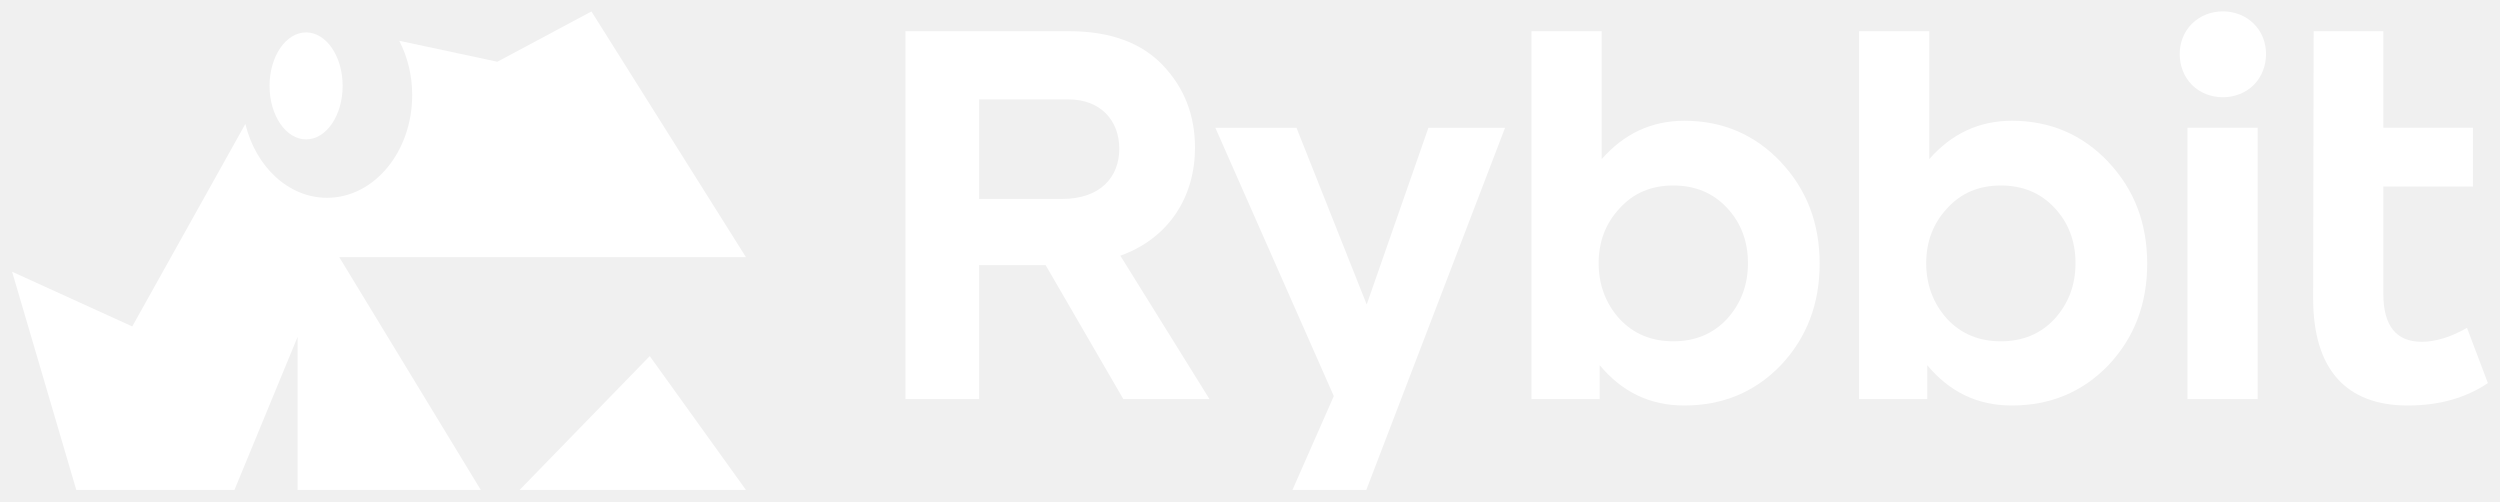
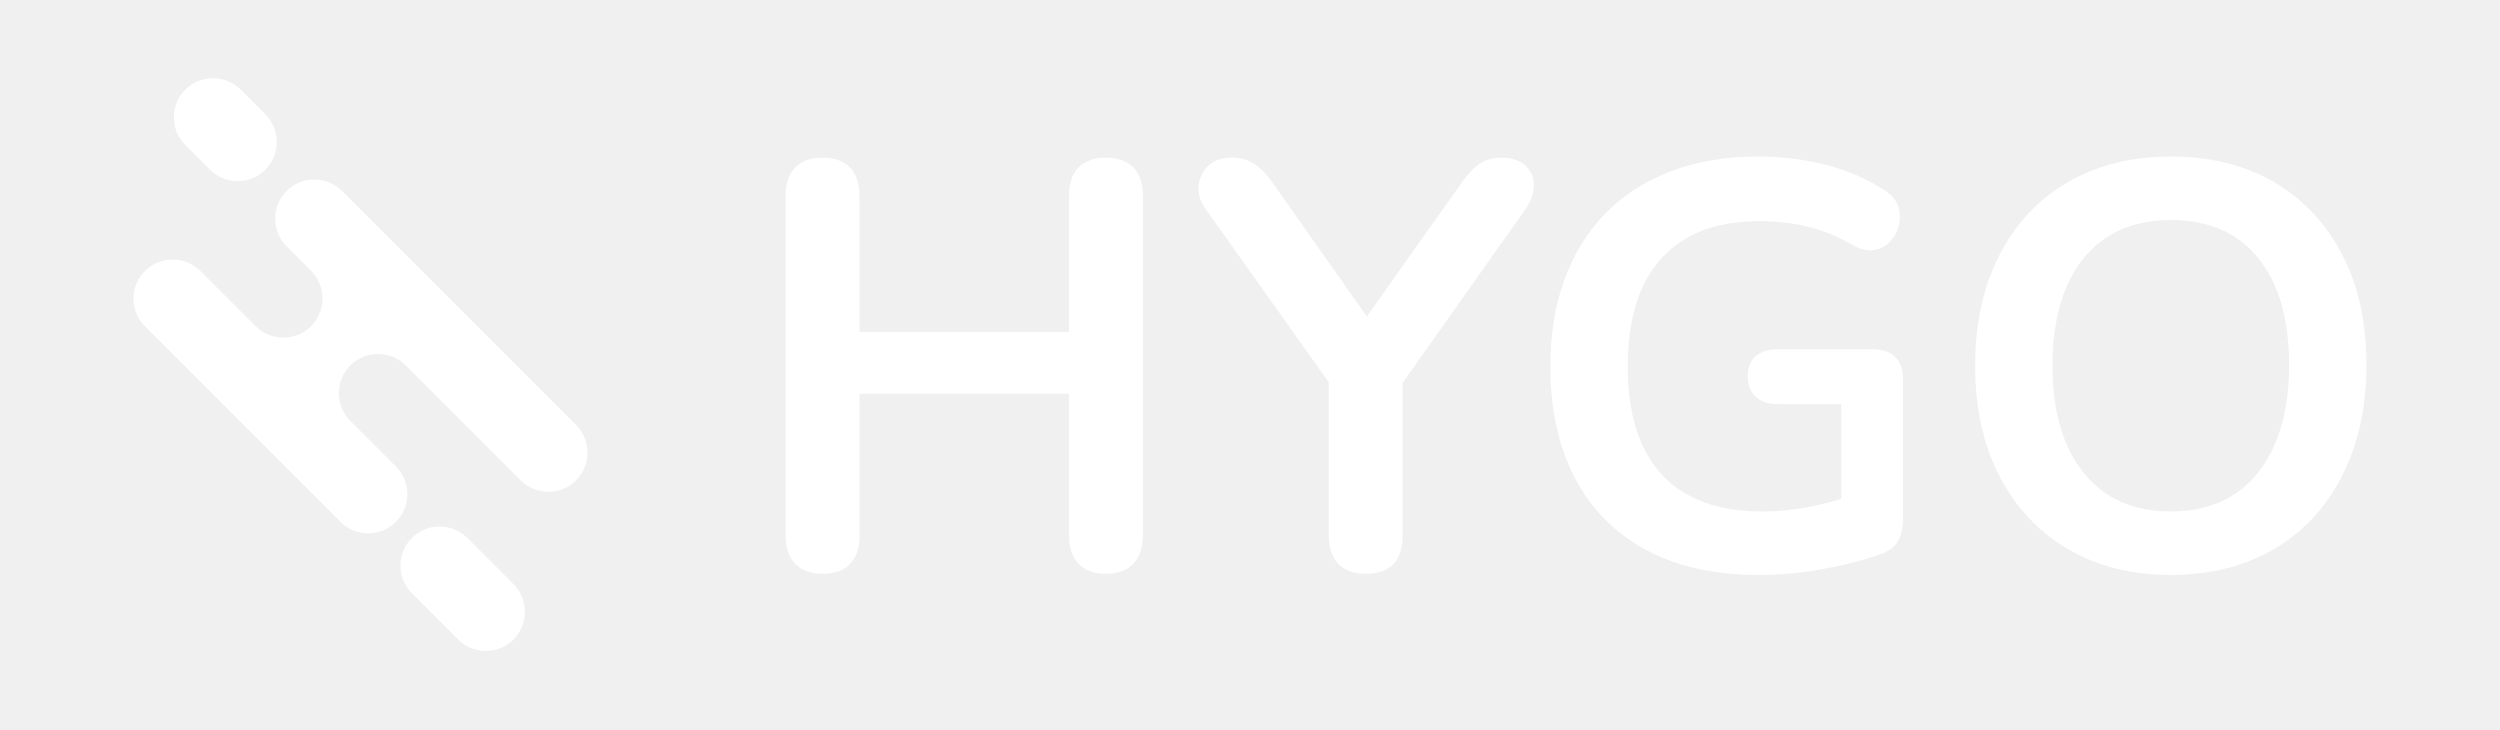
- <svg xmlns="http://www.w3.org/2000/svg" id="Layer_1" data-name="Layer 1" viewBox="0 0 500 100.27">
+ <svg xmlns="http://www.w3.org/2000/svg" xml:space="preserve" width="101.6mm" height="29.633mm" version="1.1" style="shape-rendering:geometricPrecision; text-rendering:geometricPrecision; image-rendering:optimizeQuality; fill-rule:evenodd; clip-rule:evenodd" viewBox="0 0 10160 2963.32">
  <defs>
-     <style>
-       .cls-1 {
-         fill: #fff;
-       }
-     </style>
+     <style type="text/css">
+    
+     .fil0 {fill:white}
+     .fil1 {fill:white;fill-rule:nonzero}
+    
+   </style>
  </defs>
-   <g>
-     <path class="cls-1" d="M224.66,79.81l-15.53-26.78h-13.31v26.78h-14.73V6.24h32.72c8.16,0,14.44,2.29,18.72,6.77,4.28,4.48,6.47,9.96,6.47,16.53,0,9.56-4.98,18.02-14.93,21.6l17.82,28.67h-17.22ZM195.82,19.88v19.91h16.59c7.67,0,11.45-4.38,11.45-10.05s-3.78-9.86-10.15-9.86h-17.89Z" />
-     <path class="cls-1" d="M258.5,97.99h14.76c6.16-16.08,27.75-72.43,27.75-72.43h-15.33l-12.34,35.34-14.04-35.34h-16.23l23.69,53.66-8.27,18.77Z" />
-     <path class="cls-1" d="M356.17,32.42c5.18,5.48,7.76,12.25,7.76,20.31s-2.59,14.83-7.76,20.31c-5.18,5.38-11.65,8.06-19.31,8.06-6.87,0-12.44-2.69-16.92-8.06v6.77h-13.64V6.24h14.04v25.58c4.48-5.08,9.96-7.67,16.53-7.67,7.67,0,14.14,2.79,19.31,8.26ZM323.91,63.78c2.79,2.99,6.37,4.48,10.75,4.48s7.96-1.49,10.75-4.48c2.79-3.09,4.18-6.77,4.18-11.15s-1.39-8.06-4.18-11.05c-2.79-2.99-6.37-4.48-10.75-4.48s-7.96,1.49-10.75,4.58c-2.79,2.99-4.18,6.67-4.18,10.95s1.39,8.06,4.18,11.15Z" />
-     <path class="cls-1" d="M421.68,32.42c5.18,5.48,7.76,12.25,7.76,20.31s-2.59,14.83-7.76,20.31c-5.18,5.38-11.65,8.06-19.31,8.06-6.87,0-12.44-2.69-16.92-8.06v6.77h-13.64V6.24h14.04v25.58c4.48-5.08,9.96-7.67,16.53-7.67,7.67,0,14.14,2.79,19.31,8.26ZM389.42,63.78c2.79,2.99,6.37,4.48,10.75,4.48s7.96-1.49,10.75-4.48c2.79-3.09,4.18-6.77,4.18-11.15s-1.39-8.06-4.18-11.05c-2.79-2.99-6.37-4.48-10.75-4.48s-7.96,1.49-10.75,4.58c-2.79,2.99-4.18,6.67-4.18,10.95s1.39,8.06,4.18,11.15Z" />
-     <path class="cls-1" d="M438.4,16.99c-3.28-3.29-3.28-9.06,0-12.25,3.29-3.29,9.06-3.29,12.35,0,3.28,3.19,3.28,8.96,0,12.25-3.29,3.28-9.06,3.28-12.35,0ZM451.54,79.81h-14.04V25.55h14.04v54.26Z" />
-     <path class="cls-1" d="M497.58,76.62c-4.48,2.99-9.76,4.48-16.03,4.48-12.44,0-18.92-7.37-18.92-21.4l.1-53.46h13.94v19.31h17.92v11.75h-17.92v21.5c0,6.37,2.59,9.56,7.67,9.56,2.69,0,5.77-.9,9.06-2.79l4.18,11.05Z" />
-   </g>
-   <g>
-     <g>
-       <polygon class="cls-1" points="103.92 97.99 129.95 71.22 149.19 97.99 103.92 97.99" />
-       <path class="cls-1" d="M149.19,51.43L118.29,2.29l-18.82,10.06-19.62-4.19c1.63,3.15,2.59,6.86,2.59,10.85,0,11.35-7.63,20.55-17.03,20.55-7.74,0-14.27-6.24-16.34-14.77l-22.62,40.5L2.42,54.35l12.84,43.64h31.63l12.63-30.61v30.61h36.64l-28.31-46.56h81.33Z" />
+   <g id="Layer_x0020_1">
+     <g id="_2450631621264">
+       <path class="fil0" d="M753.02 364.21l0 0c61.96,-61.96 163.78,-61.46 225.24,0l100.23 100.23c61.44,61.45 61.96,163.28 0,225.24l0 0c-61.96,61.95 -163.28,61.95 -225.24,0l-100.23 -100.24c-61.96,-61.95 -61.96,-163.27 0,-225.23zm411.71 411.71l0 0c61.96,-61.95 163.58,-61.66 225.24,0l951.09 951.09c61.66,61.66 61.95,163.28 0,225.24l0 0c-61.96,61.95 -163.28,61.95 -225.24,0l-467.06 -467.07c-61.96,-61.96 -163.3,-61.94 -225.26,0.01l0 0c-61.94,61.95 -61.78,163.45 0,225.24l185.46 185.45c61.96,61.96 61.96,163.28 0,225.24l0 0c-61.96,61.95 -163.28,61.95 -225.24,0l-794.5 -794.51c-61.96,-61.96 -61.98,-163.29 -0.02,-225.25l0 0c61.96,-61.96 163.29,-61.94 225.25,0.02l224.26 224.25c61.95,61.96 163.29,61.94 225.23,0l0 0c61.96,-61.96 61.97,-163.29 0.02,-225.25l-99.23 -99.22c-61.95,-61.96 -61.95,-163.28 0,-225.24zm509.26 1410.23l0 0c61.96,-61.96 163.47,-61.77 225.24,0l187.55 187.55c61.78,61.79 61.96,163.28 0,225.24l0 0c-61.96,61.96 -163.28,61.96 -225.24,0l-187.55 -187.55c-61.96,-61.96 -61.96,-163.28 0,-225.24z" />
+       <path class="fil1" d="M3342.9 2331.89c-48.47,0 -85.61,-13.68 -111.41,-41.04 -25.8,-27.37 -38.7,-65.29 -38.7,-113.76l0 -1381.54c0,-50.04 12.9,-88.35 38.7,-114.93 25.8,-26.58 62.94,-39.87 111.41,-39.87 48.48,0 85.62,13.29 111.42,39.87 25.8,26.58 38.7,64.89 38.7,114.93l0 553.55 851.44 0 0 -553.55c0,-50.04 12.9,-88.35 38.7,-114.93 25.8,-26.58 62.94,-39.87 111.41,-39.87 48.48,0 85.62,13.29 111.42,39.87 25.8,26.58 38.7,64.89 38.7,114.93l0 1381.54c0,48.47 -12.9,86.39 -38.7,113.76 -25.8,27.36 -62.94,41.04 -111.42,41.04 -48.47,0 -85.61,-13.68 -111.41,-41.04 -25.8,-27.37 -38.7,-65.29 -38.7,-113.76l0 -577.01 -851.44 0 0 577.01c0,48.47 -12.51,86.39 -37.53,113.76 -25.02,27.36 -62.55,41.04 -112.59,41.04z" />
+       <path id="1" class="fil1" d="M5550.08 2331.89c-48.48,0 -85.61,-13.68 -111.42,-41.04 -25.8,-27.37 -38.7,-66.07 -38.7,-116.11l0 -713.05 63.33 180.61 -565.28 -795.14c-20.33,-28.15 -29.32,-58.25 -26.97,-90.31 2.34,-32.05 15.24,-59.42 38.7,-82.09 23.46,-22.68 56.29,-34.01 98.51,-34.01 31.28,0 59.82,7.81 85.62,23.45 25.8,15.64 50.43,39.88 73.88,72.71l419.86 595.78 -65.68 0 422.2 -595.78c25.02,-34.4 49.26,-59.03 72.71,-73.88 23.46,-14.86 52.39,-22.28 86.79,-22.28 40.66,0 72.32,10.55 95,31.66 22.67,21.11 34.4,47.3 35.18,78.58 0.78,31.27 -10.56,64.11 -34.01,98.51l-560.59 792.8 60.98 -180.61 0 713.05c0,104.77 -50.03,157.15 -150.11,157.15z" />
+       <path id="2" class="fil1" d="M7149.75 2336.59c-182.95,0 -337.37,-34.41 -463.25,-103.21 -125.87,-68.8 -221.65,-166.53 -287.33,-293.19 -65.67,-126.66 -98.51,-276.78 -98.51,-450.35 0,-131.35 19.16,-249.41 57.47,-354.18 38.31,-104.77 93.82,-194.29 166.53,-268.57 72.71,-74.27 161.45,-131.35 266.22,-171.22 104.77,-39.88 223.61,-59.82 356.53,-59.82 87.56,0 175.52,10.56 263.87,31.67 88.35,21.11 171.62,56.68 249.8,106.72 26.59,17.2 44.18,38.31 52.78,63.33 8.6,25.02 9.77,50.43 3.52,76.23 -6.26,25.8 -17.98,48.09 -35.18,66.85 -17.21,18.77 -38.71,30.49 -64.51,35.19 -25.8,4.69 -54.34,-1.57 -85.61,-18.77 -59.42,-34.4 -119.62,-59.42 -180.61,-75.06 -60.98,-15.63 -129,-23.45 -204.06,-23.45 -115.72,0 -213.45,23.06 -293.2,69.19 -79.75,46.13 -139.56,112.98 -179.43,200.55 -39.88,87.56 -59.81,194.68 -59.81,321.34 0,192.33 46.12,338.54 138.38,438.62 92.26,100.08 229.09,150.11 410.48,150.11 62.54,0 125.87,-6.25 189.99,-18.76 64.11,-12.51 126.66,-29.71 187.64,-51.6l-58.64 133.69 0 -499.6 -258.01 0c-39.09,0 -69.19,-10.16 -90.3,-30.49 -21.11,-20.33 -31.67,-47.7 -31.67,-82.1 0,-35.96 10.56,-63.33 31.67,-82.09 21.11,-18.77 51.21,-28.15 90.3,-28.15l387.02 0c39.09,0 69.19,10.56 90.3,31.67 21.11,21.11 31.67,51.21 31.67,90.3l0 569.97c0,34.4 -6.65,63.33 -19.94,86.79 -13.29,23.45 -34.79,40.65 -64.5,51.6 -68.81,25.02 -147.77,45.74 -236.9,62.16 -89.14,16.42 -176.7,24.63 -262.71,24.63z" />
+       <path id="3" class="fil1" d="M8822.14 2336.59c-159.5,0 -299.06,-35.19 -418.69,-105.55 -119.62,-70.37 -212.27,-169.28 -277.95,-296.72 -65.67,-127.44 -98.51,-277.16 -98.51,-449.17 0,-129.79 18.76,-246.68 56.29,-350.66 37.53,-103.99 91.09,-193.12 160.67,-267.4 69.59,-74.27 153.25,-131.35 250.98,-171.22 97.73,-39.88 206.8,-59.82 327.21,-59.82 161.06,0 301.01,34.8 419.85,104.38 118.84,69.59 211.1,167.71 276.78,294.37 65.67,126.66 98.51,275.99 98.51,448 0,129.79 -18.76,247.07 -56.29,351.84 -37.53,104.76 -91.09,194.68 -160.67,269.74 -69.59,75.05 -153.25,132.52 -250.98,172.39 -97.73,39.88 -206.8,59.82 -327.2,59.82zm0 -258.02c101.64,0 188.03,-23.45 259.18,-70.36 71.15,-46.91 125.88,-114.94 164.19,-204.07 38.31,-89.13 57.46,-195.46 57.46,-318.99 0,-187.65 -41.82,-333.07 -125.48,-436.28 -83.66,-103.2 -202.11,-154.8 -355.35,-154.8 -100.08,0 -186.09,23.06 -258.02,69.19 -71.93,46.13 -127.05,113.37 -165.36,201.72 -38.31,88.35 -57.46,195.07 -57.46,320.17 0,186.08 42.22,331.5 126.66,436.27 84.44,104.77 202.5,157.15 354.18,157.15z" />
    </g>
-     <ellipse class="cls-1" cx="61.22" cy="17.18" rx="7.31" ry="10.7" />
  </g>
</svg>
